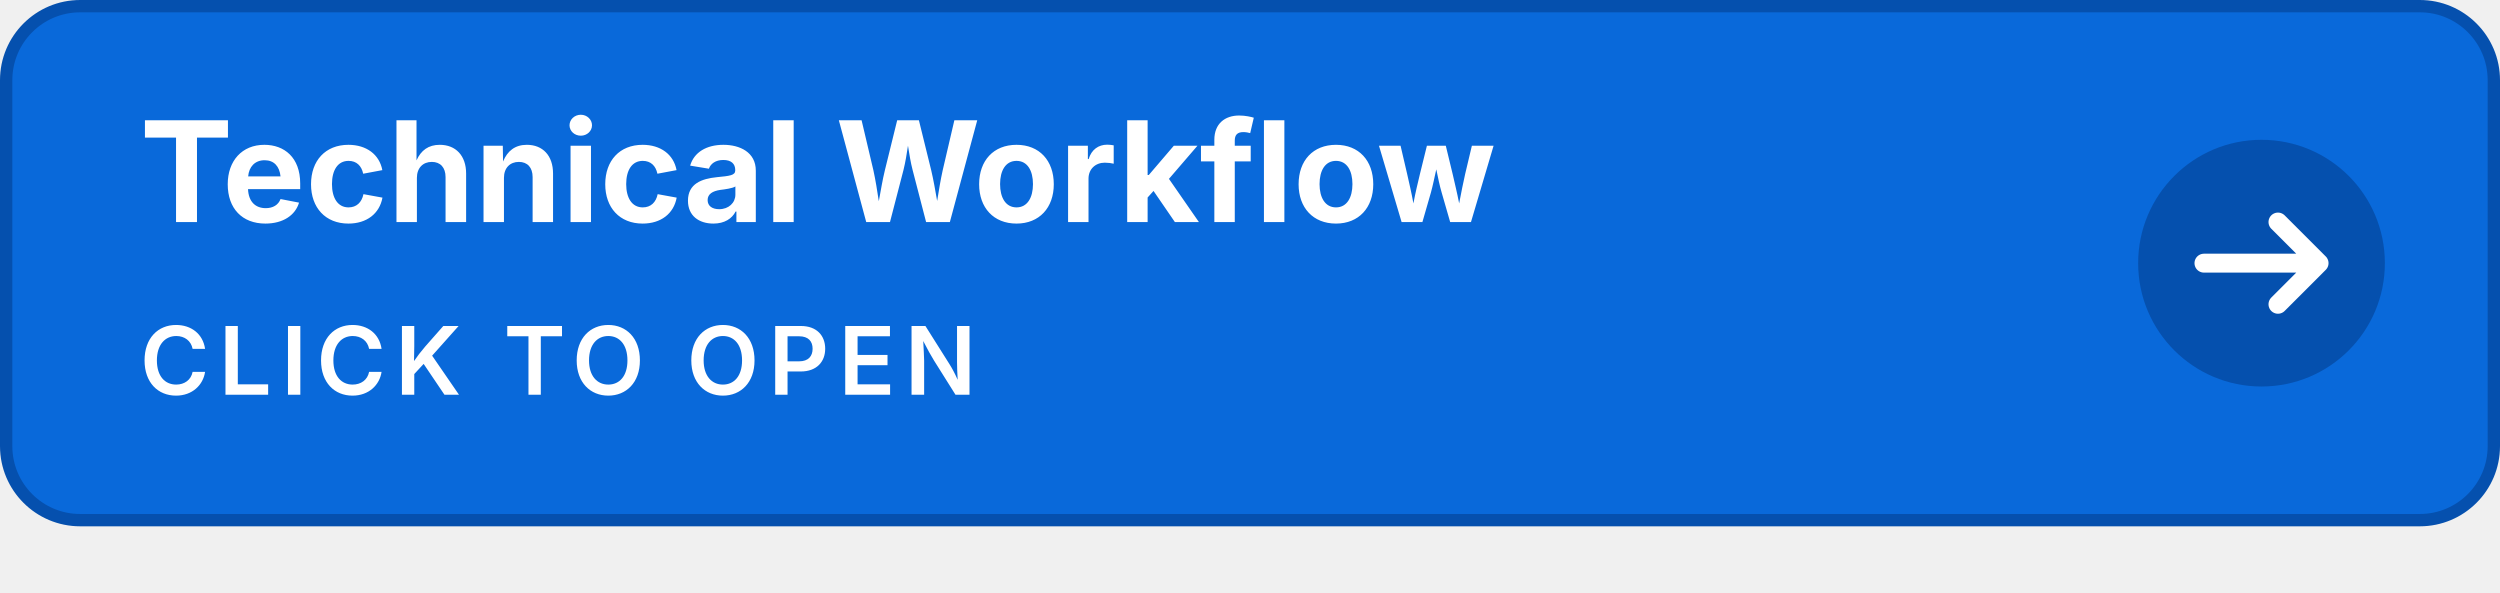
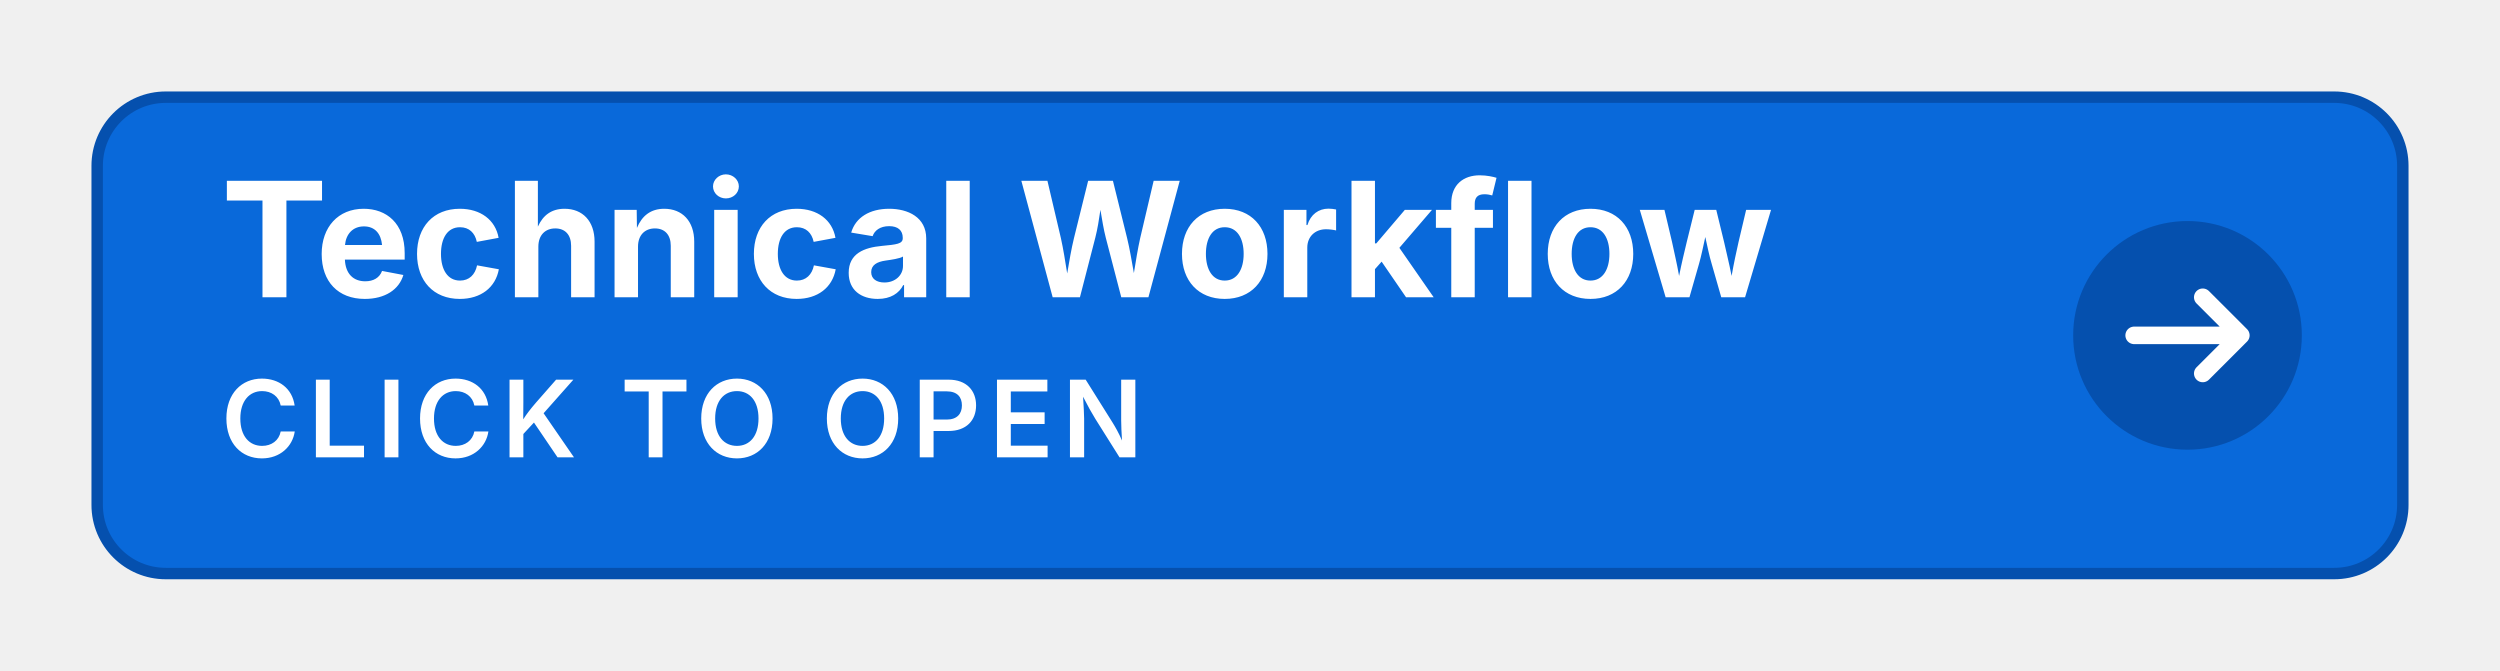
- <svg xmlns="http://www.w3.org/2000/svg" width="304" height="72" viewBox="0 0 304 72" role="img" aria-labelledby="title description">
-   <rect x="0.75" y="0.75" width="302.5" height="62.5" rx="9" fill="#0969da" stroke="#0550ae" stroke-width="1.5" />
-   <g font-family="-apple-system, BlinkMacSystemFont, Segoe UI, sans-serif" fill="#ffffff">
-     <text x="17" y="27" font-size="17" font-weight="650">Technical Workflow</text>
-     <text x="17" y="48" font-size="11.5" font-weight="600" letter-spacing="1.1">CLICK TO OPEN</text>
+ <svg xmlns="http://www.w3.org/2000/svg" width="328" height="88" viewBox="0 0 328 88" role="img" aria-labelledby="title description">
+   <g id="button-with-gutter" transform="translate(12 12)">
+     <rect x="0.75" y="0.75" width="302.5" height="62.5" rx="9" fill="#0969da" stroke="#0550ae" stroke-width="1.5" />
+     <g font-family="-apple-system, BlinkMacSystemFont, Segoe UI, sans-serif" fill="#ffffff">
+       <text x="17" y="27" font-size="21" font-weight="650">Technical Workflow</text>
+       <text x="17" y="48" font-size="14" font-weight="600" letter-spacing="1.1">CLICK TO OPEN</text>
+     </g>
+     <circle cx="275" cy="32" r="15" fill="#0550ae" />
+     <path d="M268 32h14m-5-5 5 5-5 5" fill="none" stroke="#ffffff" stroke-width="2.3" stroke-linecap="round" stroke-linejoin="round" />
  </g>
-   <circle cx="275" cy="32" r="15" fill="#0550ae" />
-   <path d="M268 32h14m-5-5 5 5-5 5" fill="none" stroke="#ffffff" stroke-width="2.3" stroke-linecap="round" stroke-linejoin="round" />
</svg>
